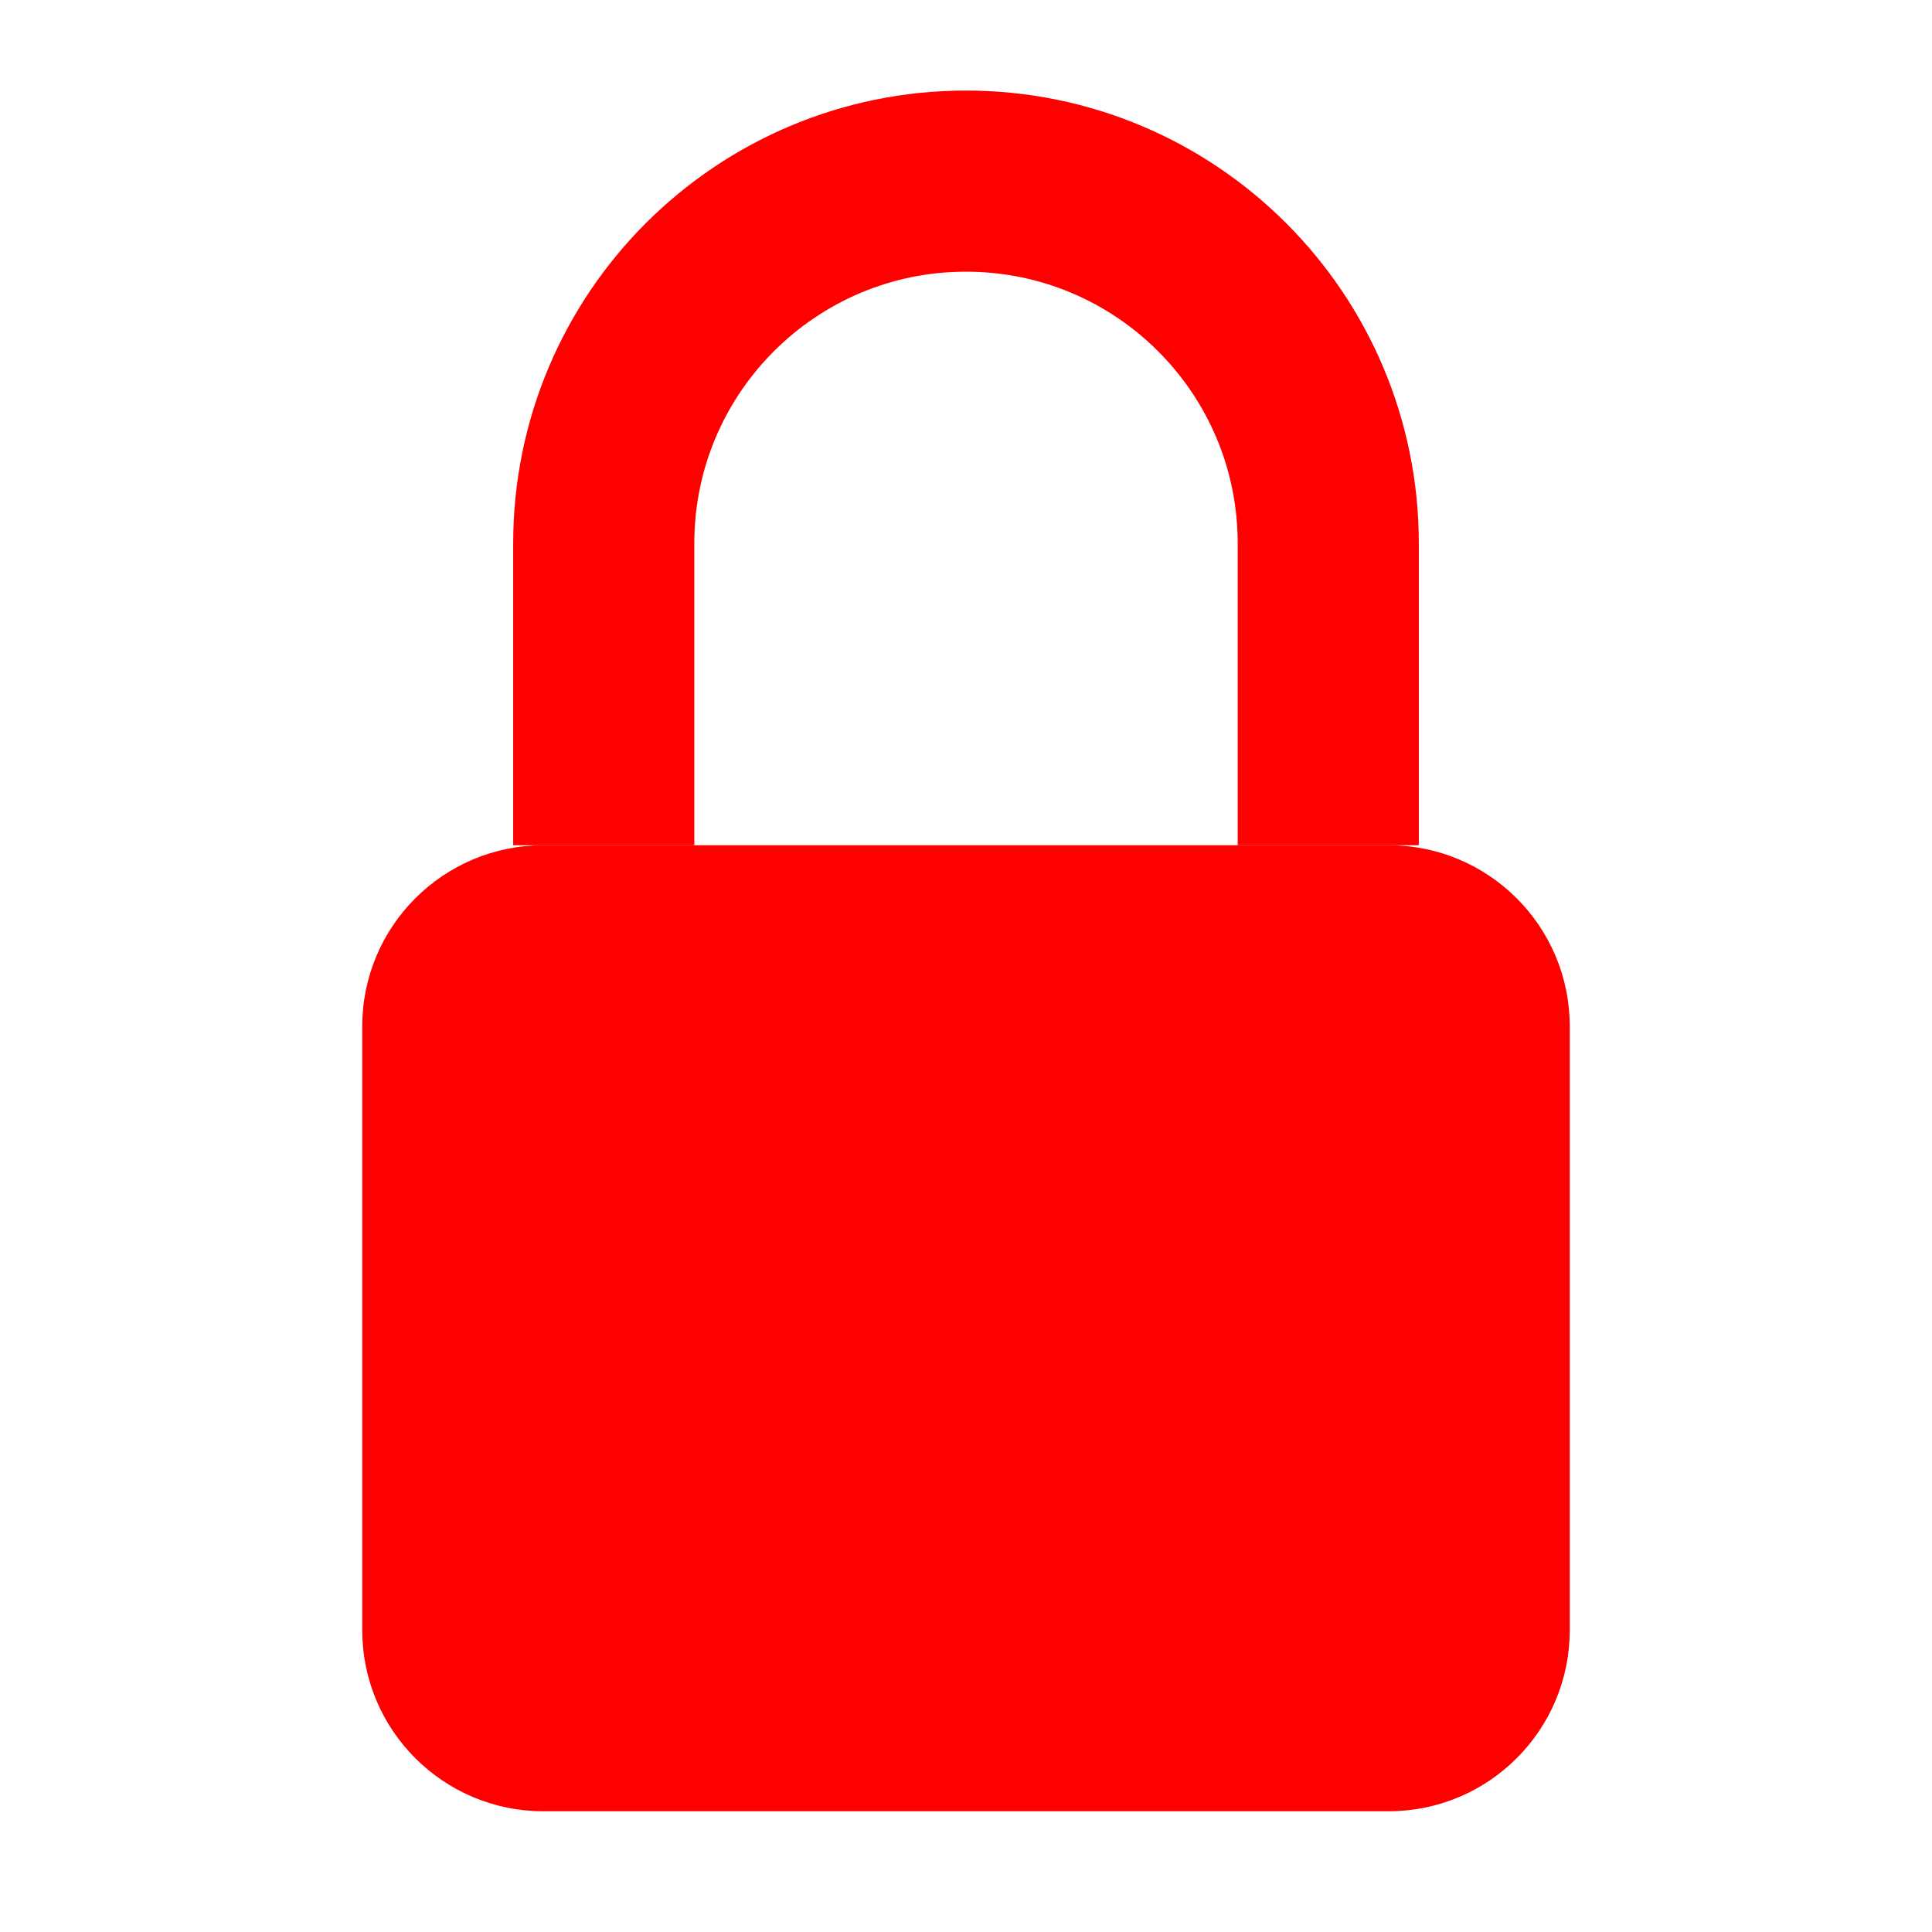
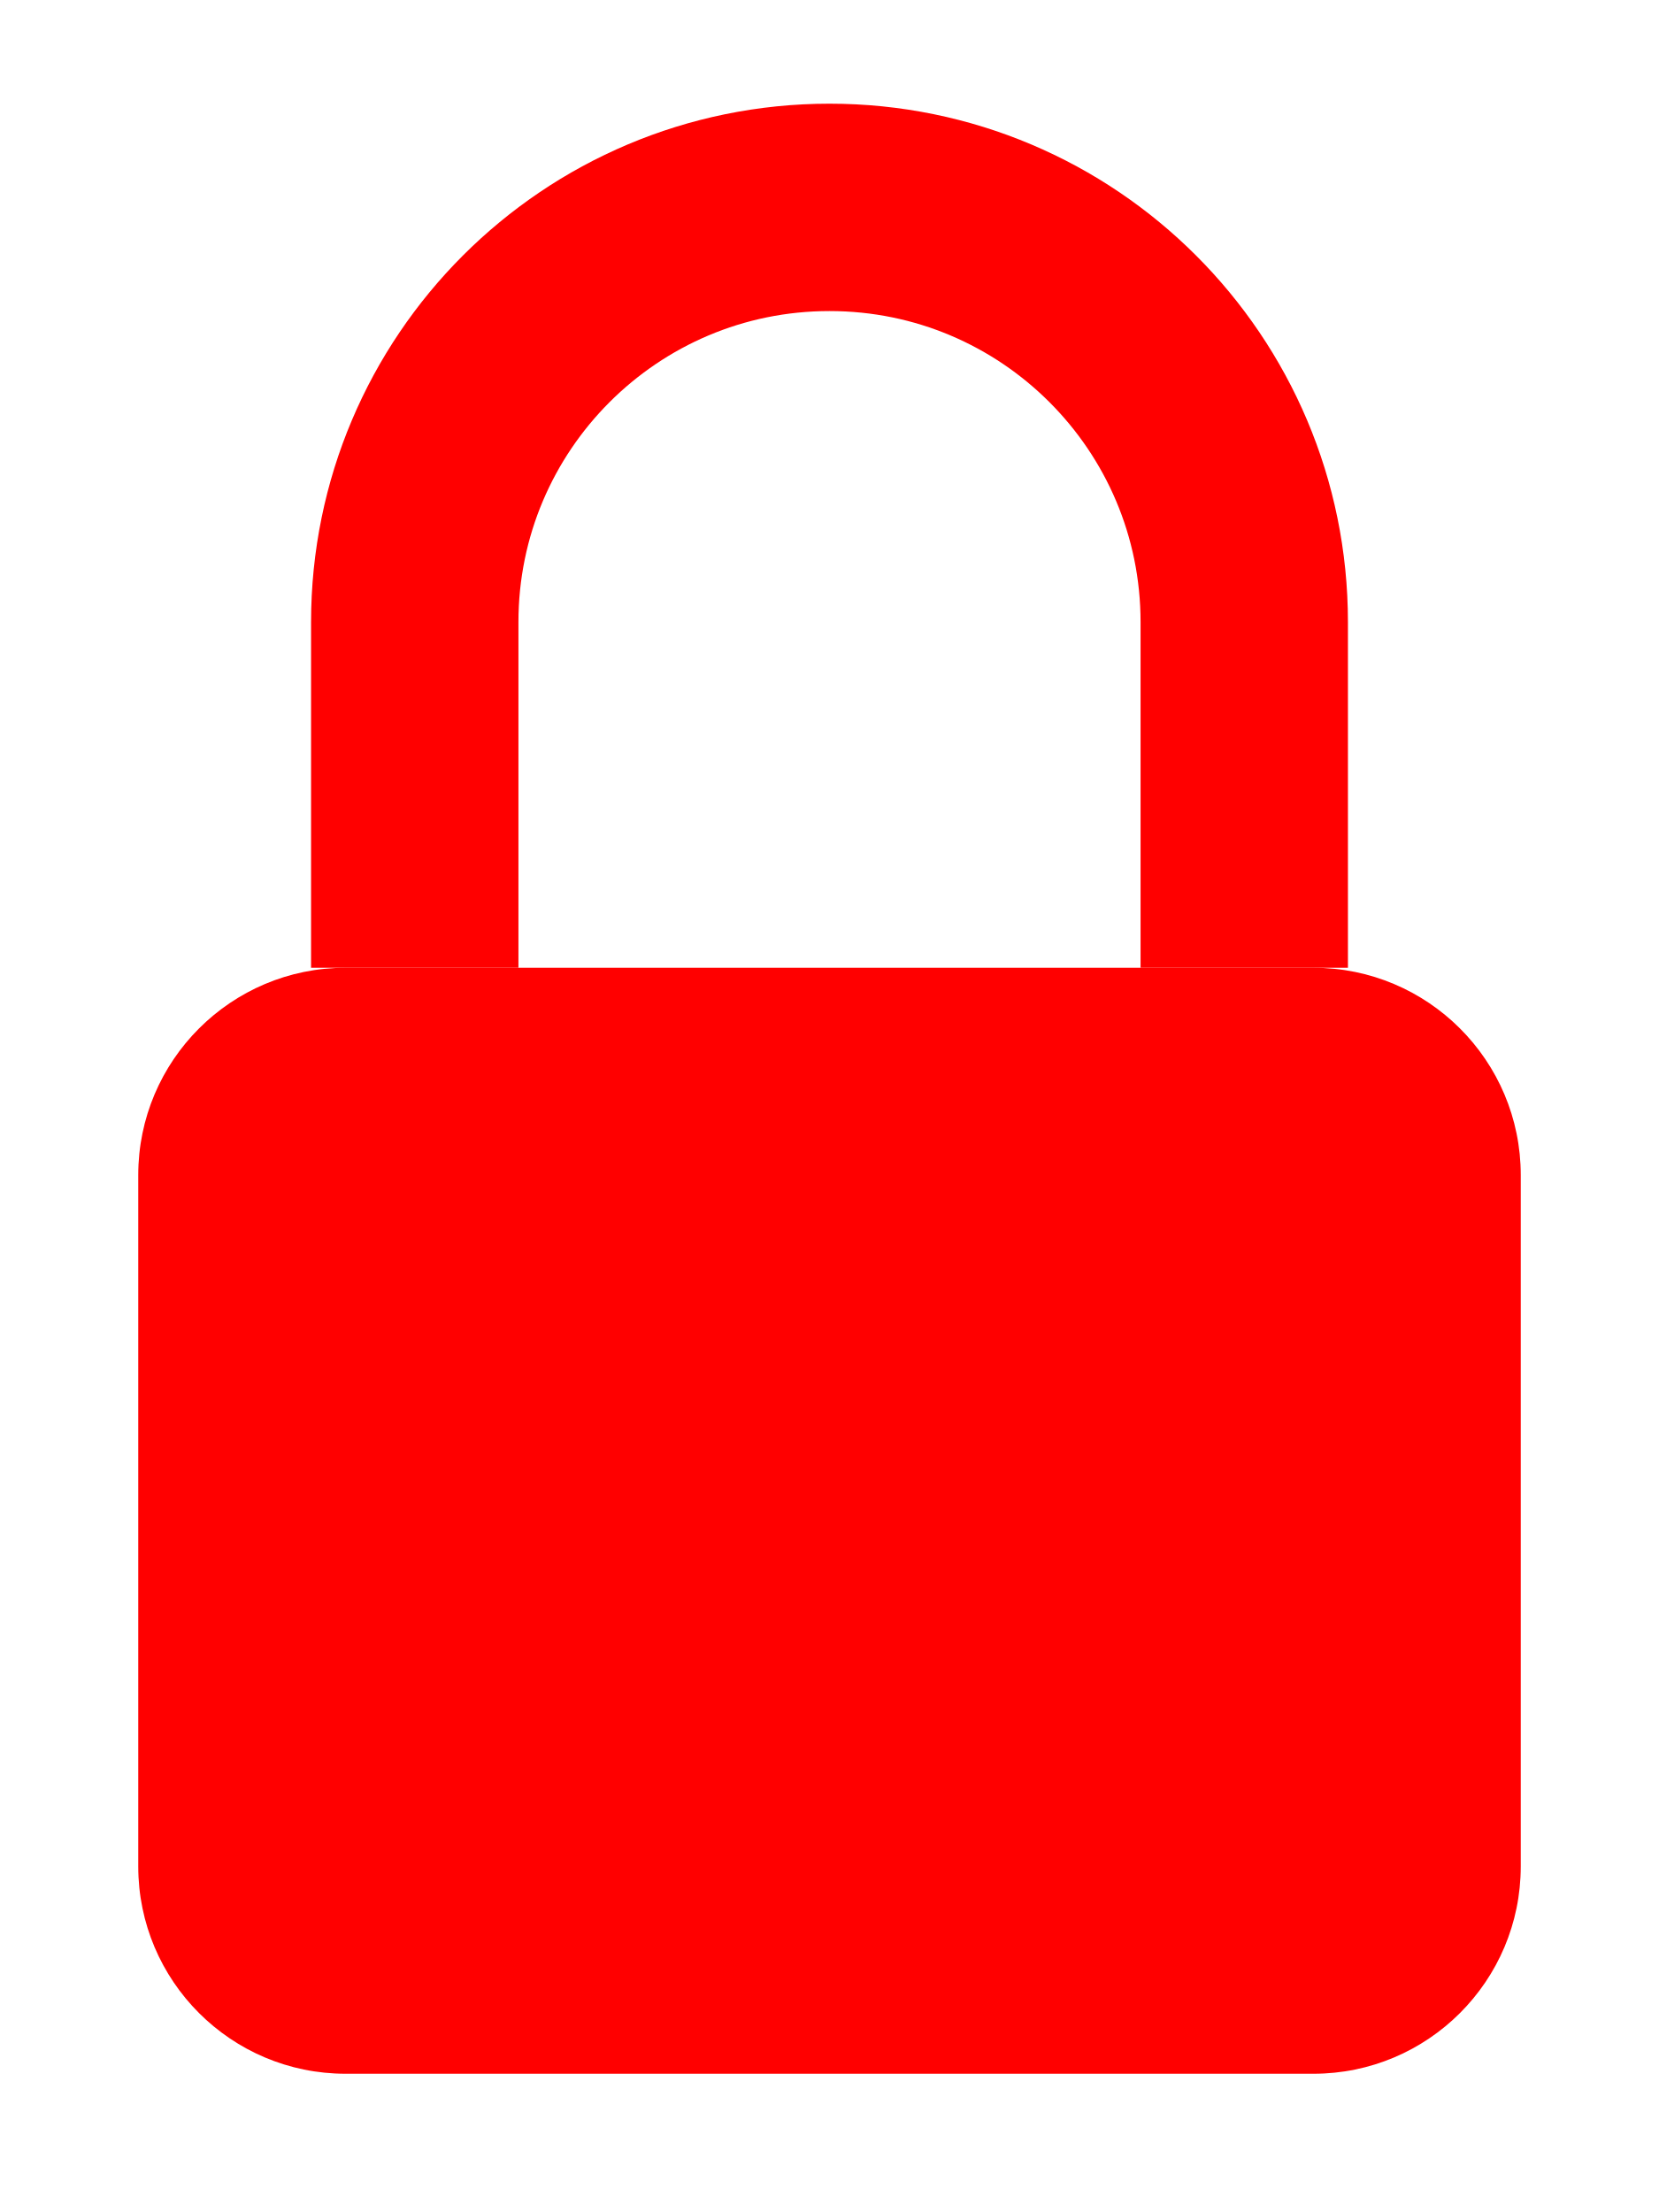
- <svg xmlns="http://www.w3.org/2000/svg" width="16" height="16" viewBox="0 0 16 16" fill="none">
+ <svg xmlns="http://www.w3.org/2000/svg" width="9" height="12" viewBox="2 0 12 16" fill="none">
  <style>
    .primary { stroke: #FF0000 }
    .primary-fill { fill: #FF0000 }
  </style>
  <rect class="primary-fill" x="3" y="7" width="10" height="8" rx="1.5" />
-   <path class="primary" d="M5 7V4.5A3 3 0 0 1 11 4.5V7" stroke-width="1.5" />
+   <path class="primary" d="M5,7 V4.5 A3,3 0 0 1 11,4.5 V7" stroke-width="1.5" />
</svg>
